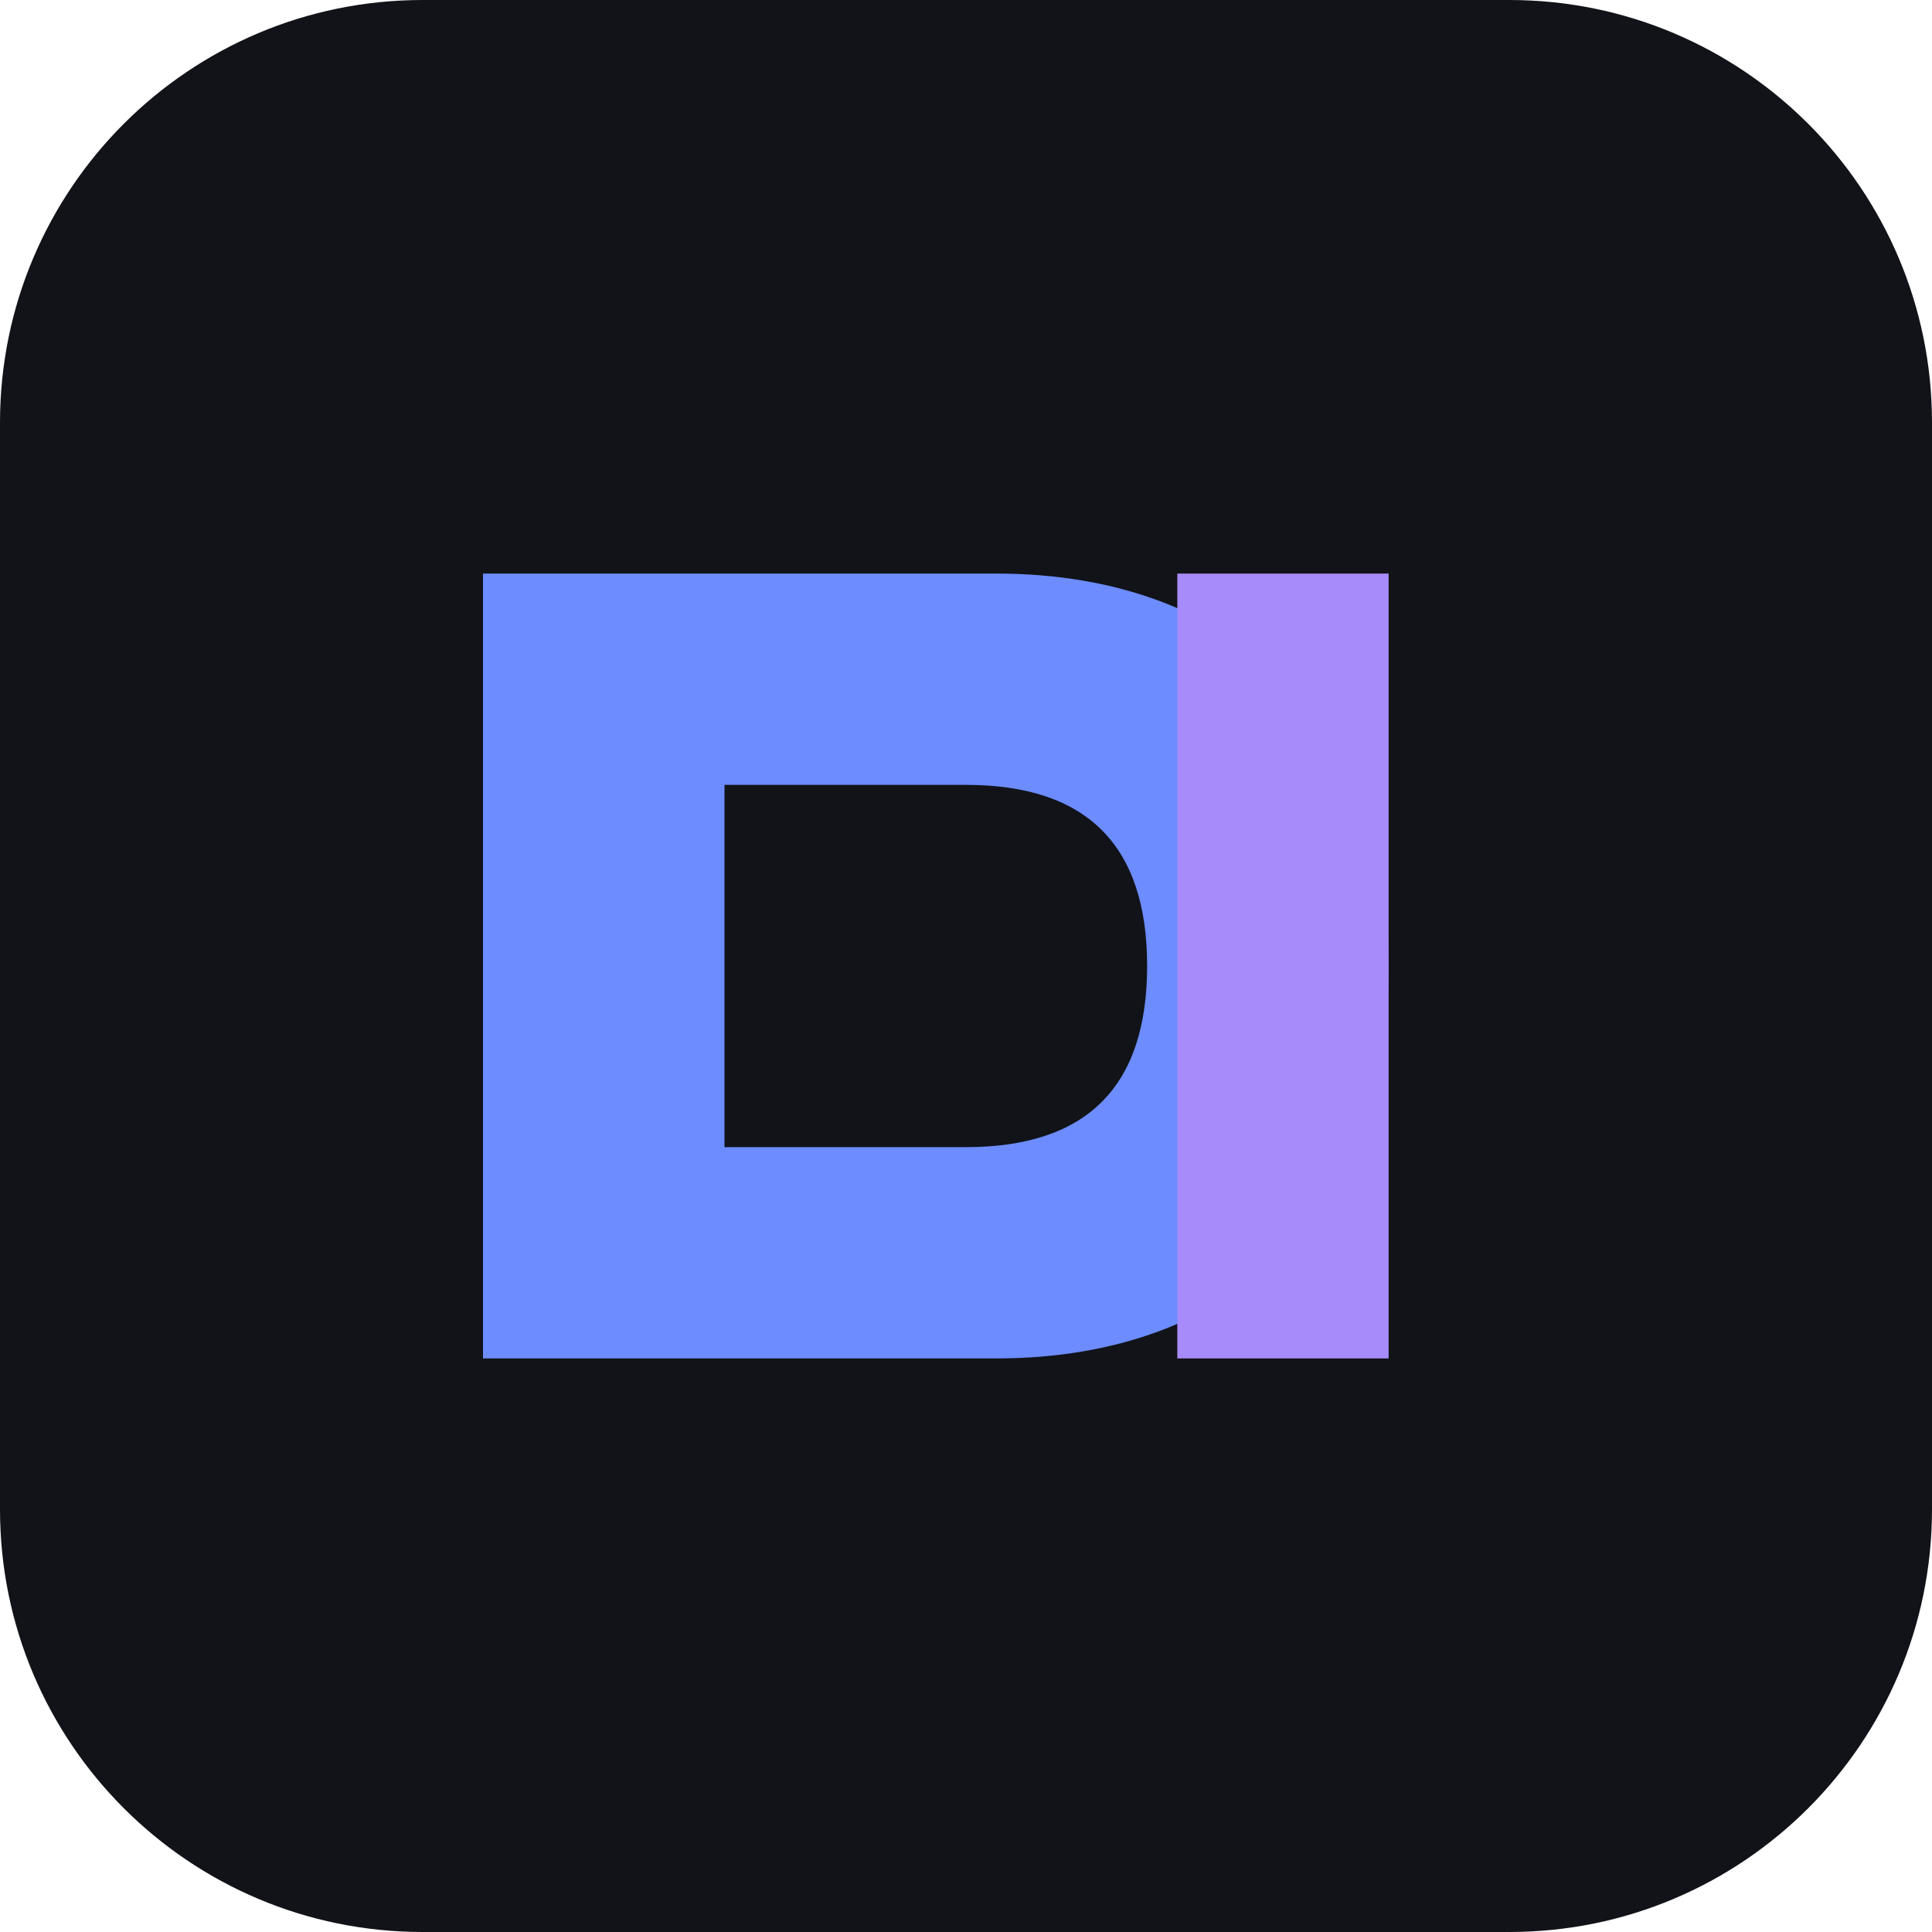
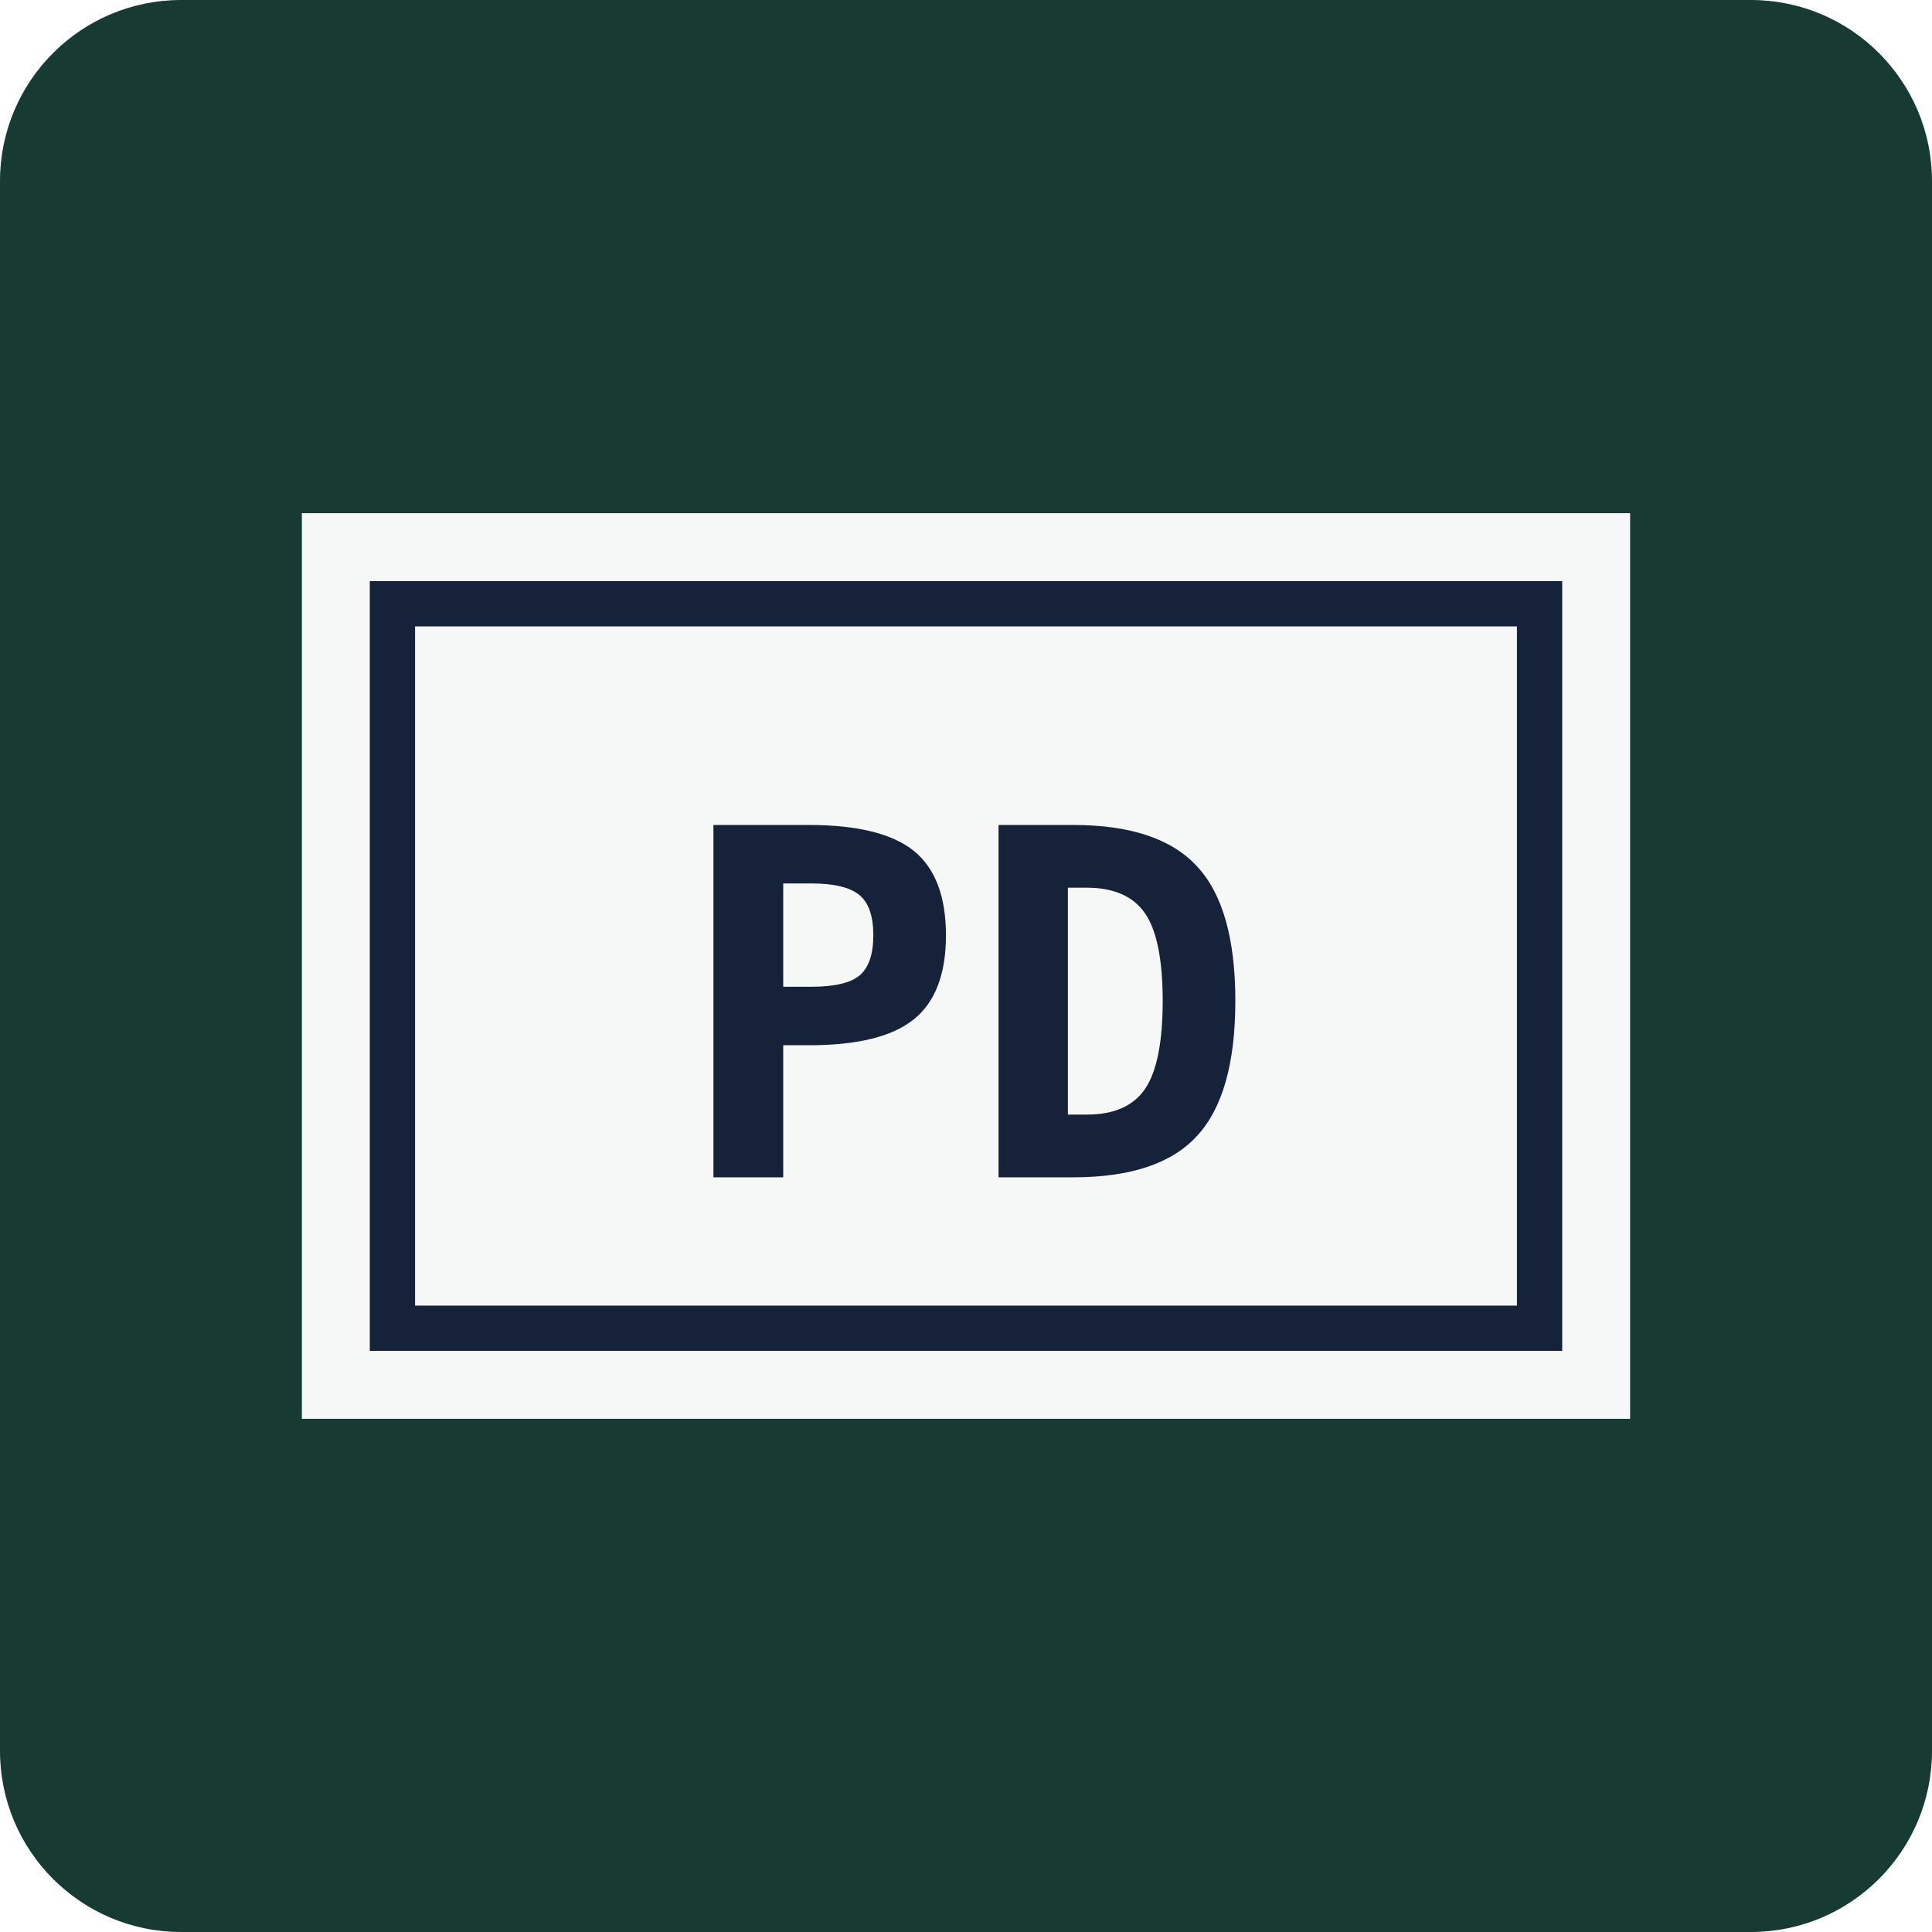
<svg xmlns="http://www.w3.org/2000/svg" viewBox="0 0 64 64">
-   <rect width="64" height="64" rx="14" fill="#111318" />
-   <path d="M16 45V19h17c8 0 13 5 13 13s-5 13-13 13H16zm8-7h8c4 0 6-2 6-6s-2-6-6-6h-8v12z" fill="#6c8cff" />
-   <path d="M46 19v26h-7V19h7z" fill="#a78bfa" />
+   <rect width="64" height="64" rx="6" fill="#173a32" />
+   <rect x="10" y="17" width="44" height="30" fill="#f6f8f7" />
+   <rect x="13" y="20" width="38" height="24" fill="none" stroke="#16223a" stroke-width="1.5" />
+   <text x="32" y="39" text-anchor="middle" font-family="ui-monospace, Consolas, monospace" font-size="16" font-weight="700" fill="#16223a">PD</text>
</svg>
